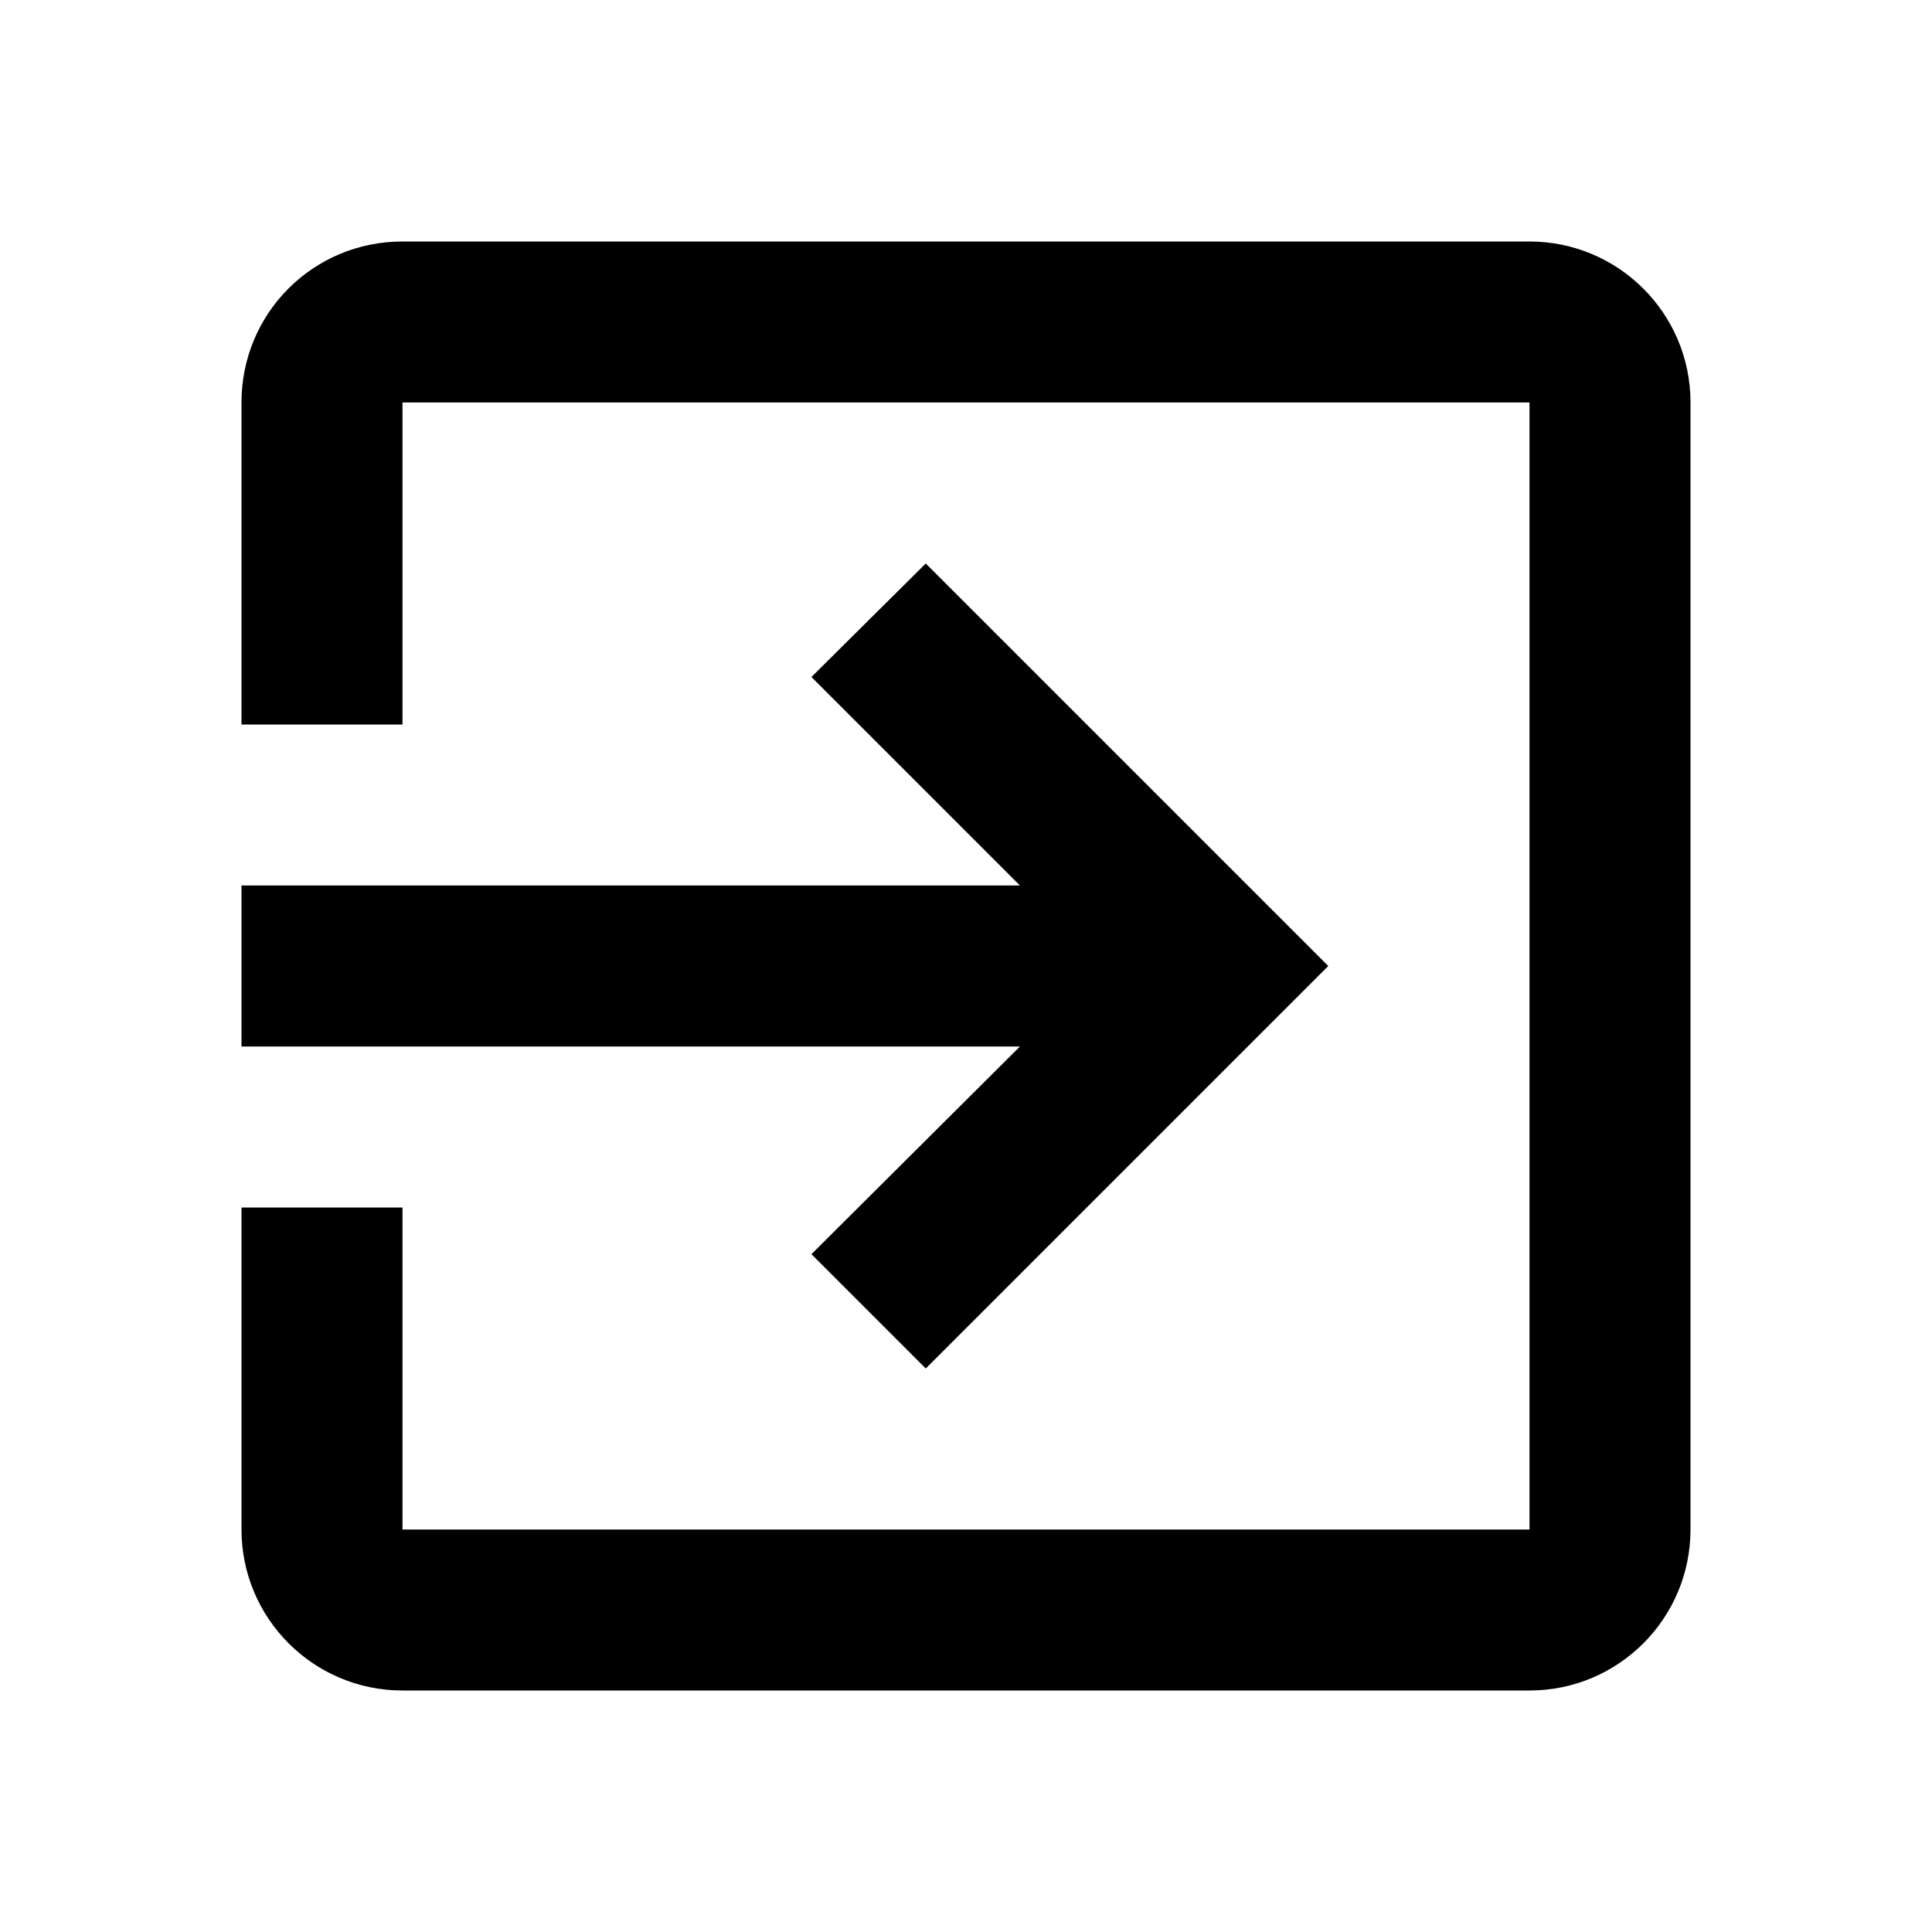
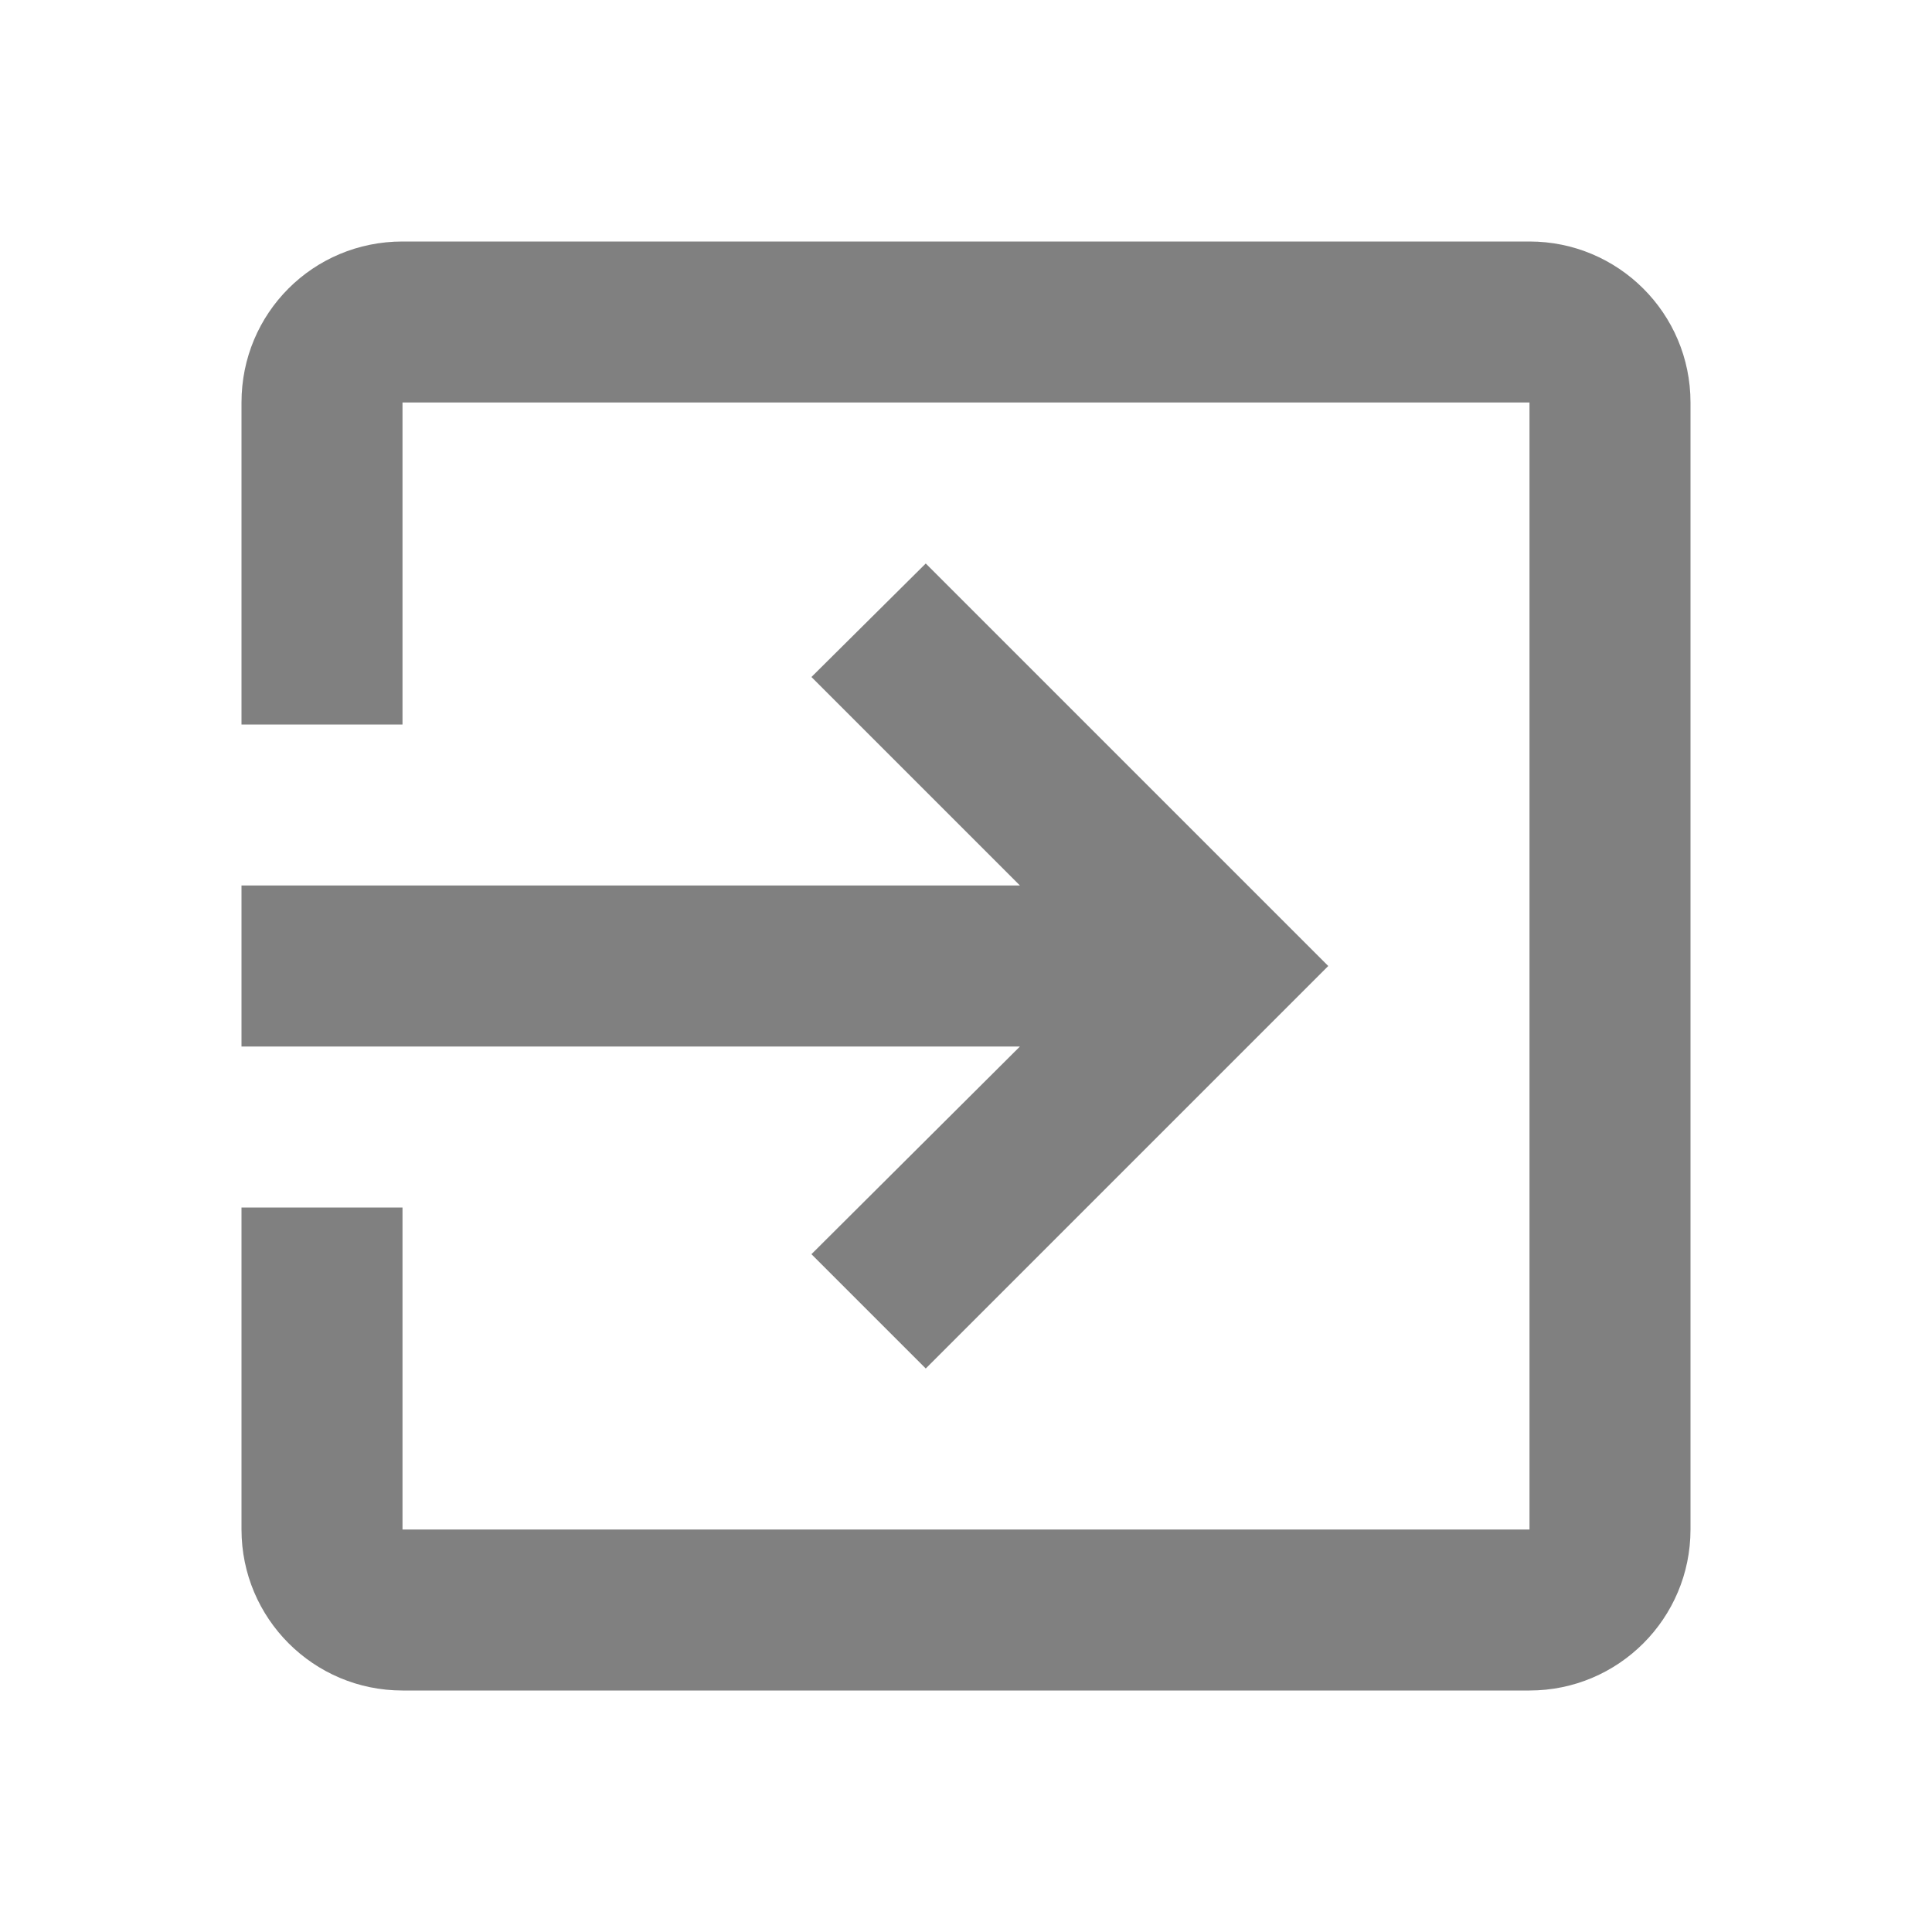
- <svg xmlns="http://www.w3.org/2000/svg" version="1.1" width="24" height="24" viewBox="0 0 24 24">
-   <path d="M19,3H5C3.89,3 3,3.89 3,5V9H5V5H19V19H5V15H3V19A2,2 0 0,0 5,21H19A2,2 0 0,0 21,19V5C21,3.89 20.1,3 19,3M10.08,15.58L11.5,17L16.5,12L11.5,7L10.08,8.41L12.67,11H3V13H12.67L10.08,15.58Z" />
+ <svg xmlns="http://www.w3.org/2000/svg" width="24" height="24">
+   <g>
+     <path fill="#808080" id="svg_1" d="m19,3l-14,0c-1.11,0 -2,0.89 -2,2l0,4l2,0l0,-4l14,0l0,14l-14,0l0,-4l-2,0l0,4a2,2 0 0 0 2,2l14,0a2,2 0 0 0 2,-2l0,-14c0,-1.11 -0.9,-2 -2,-2m-8.92,12.58l1.42,1.42l5,-5l-5,-5l-1.42,1.41l2.59,2.59l-9.67,0l0,2l9.67,0l-2.59,2.58z" />
+   </g>
</svg>
